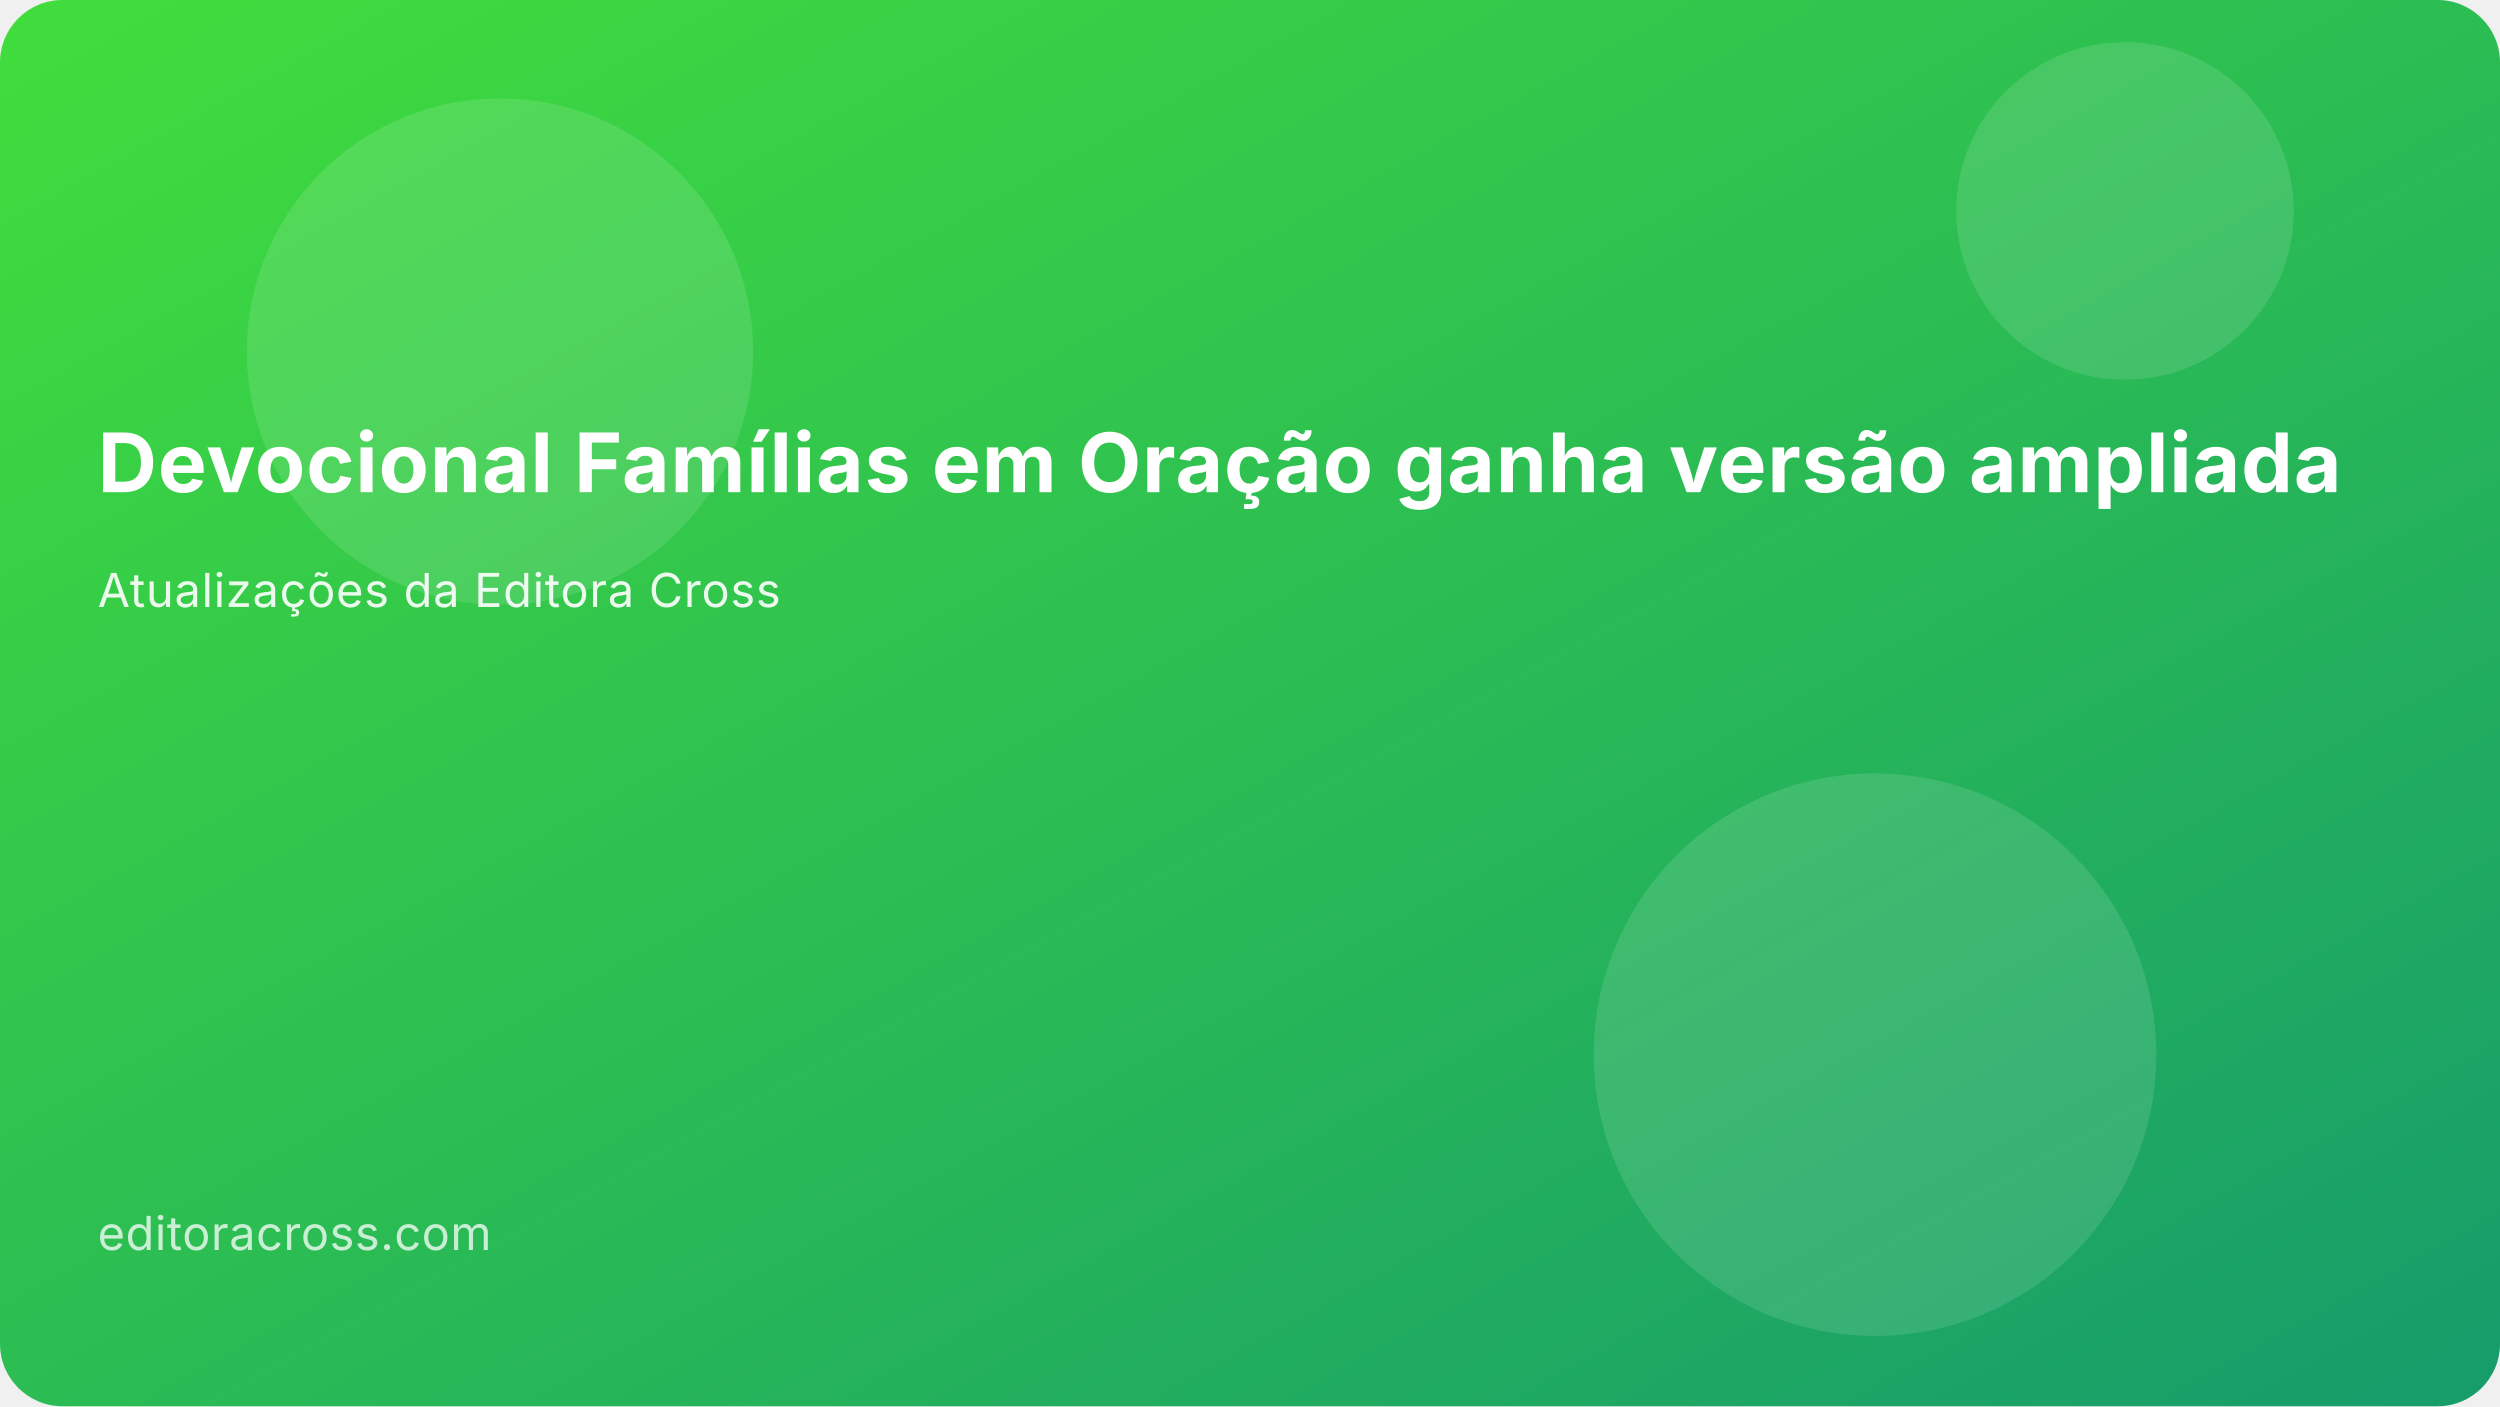
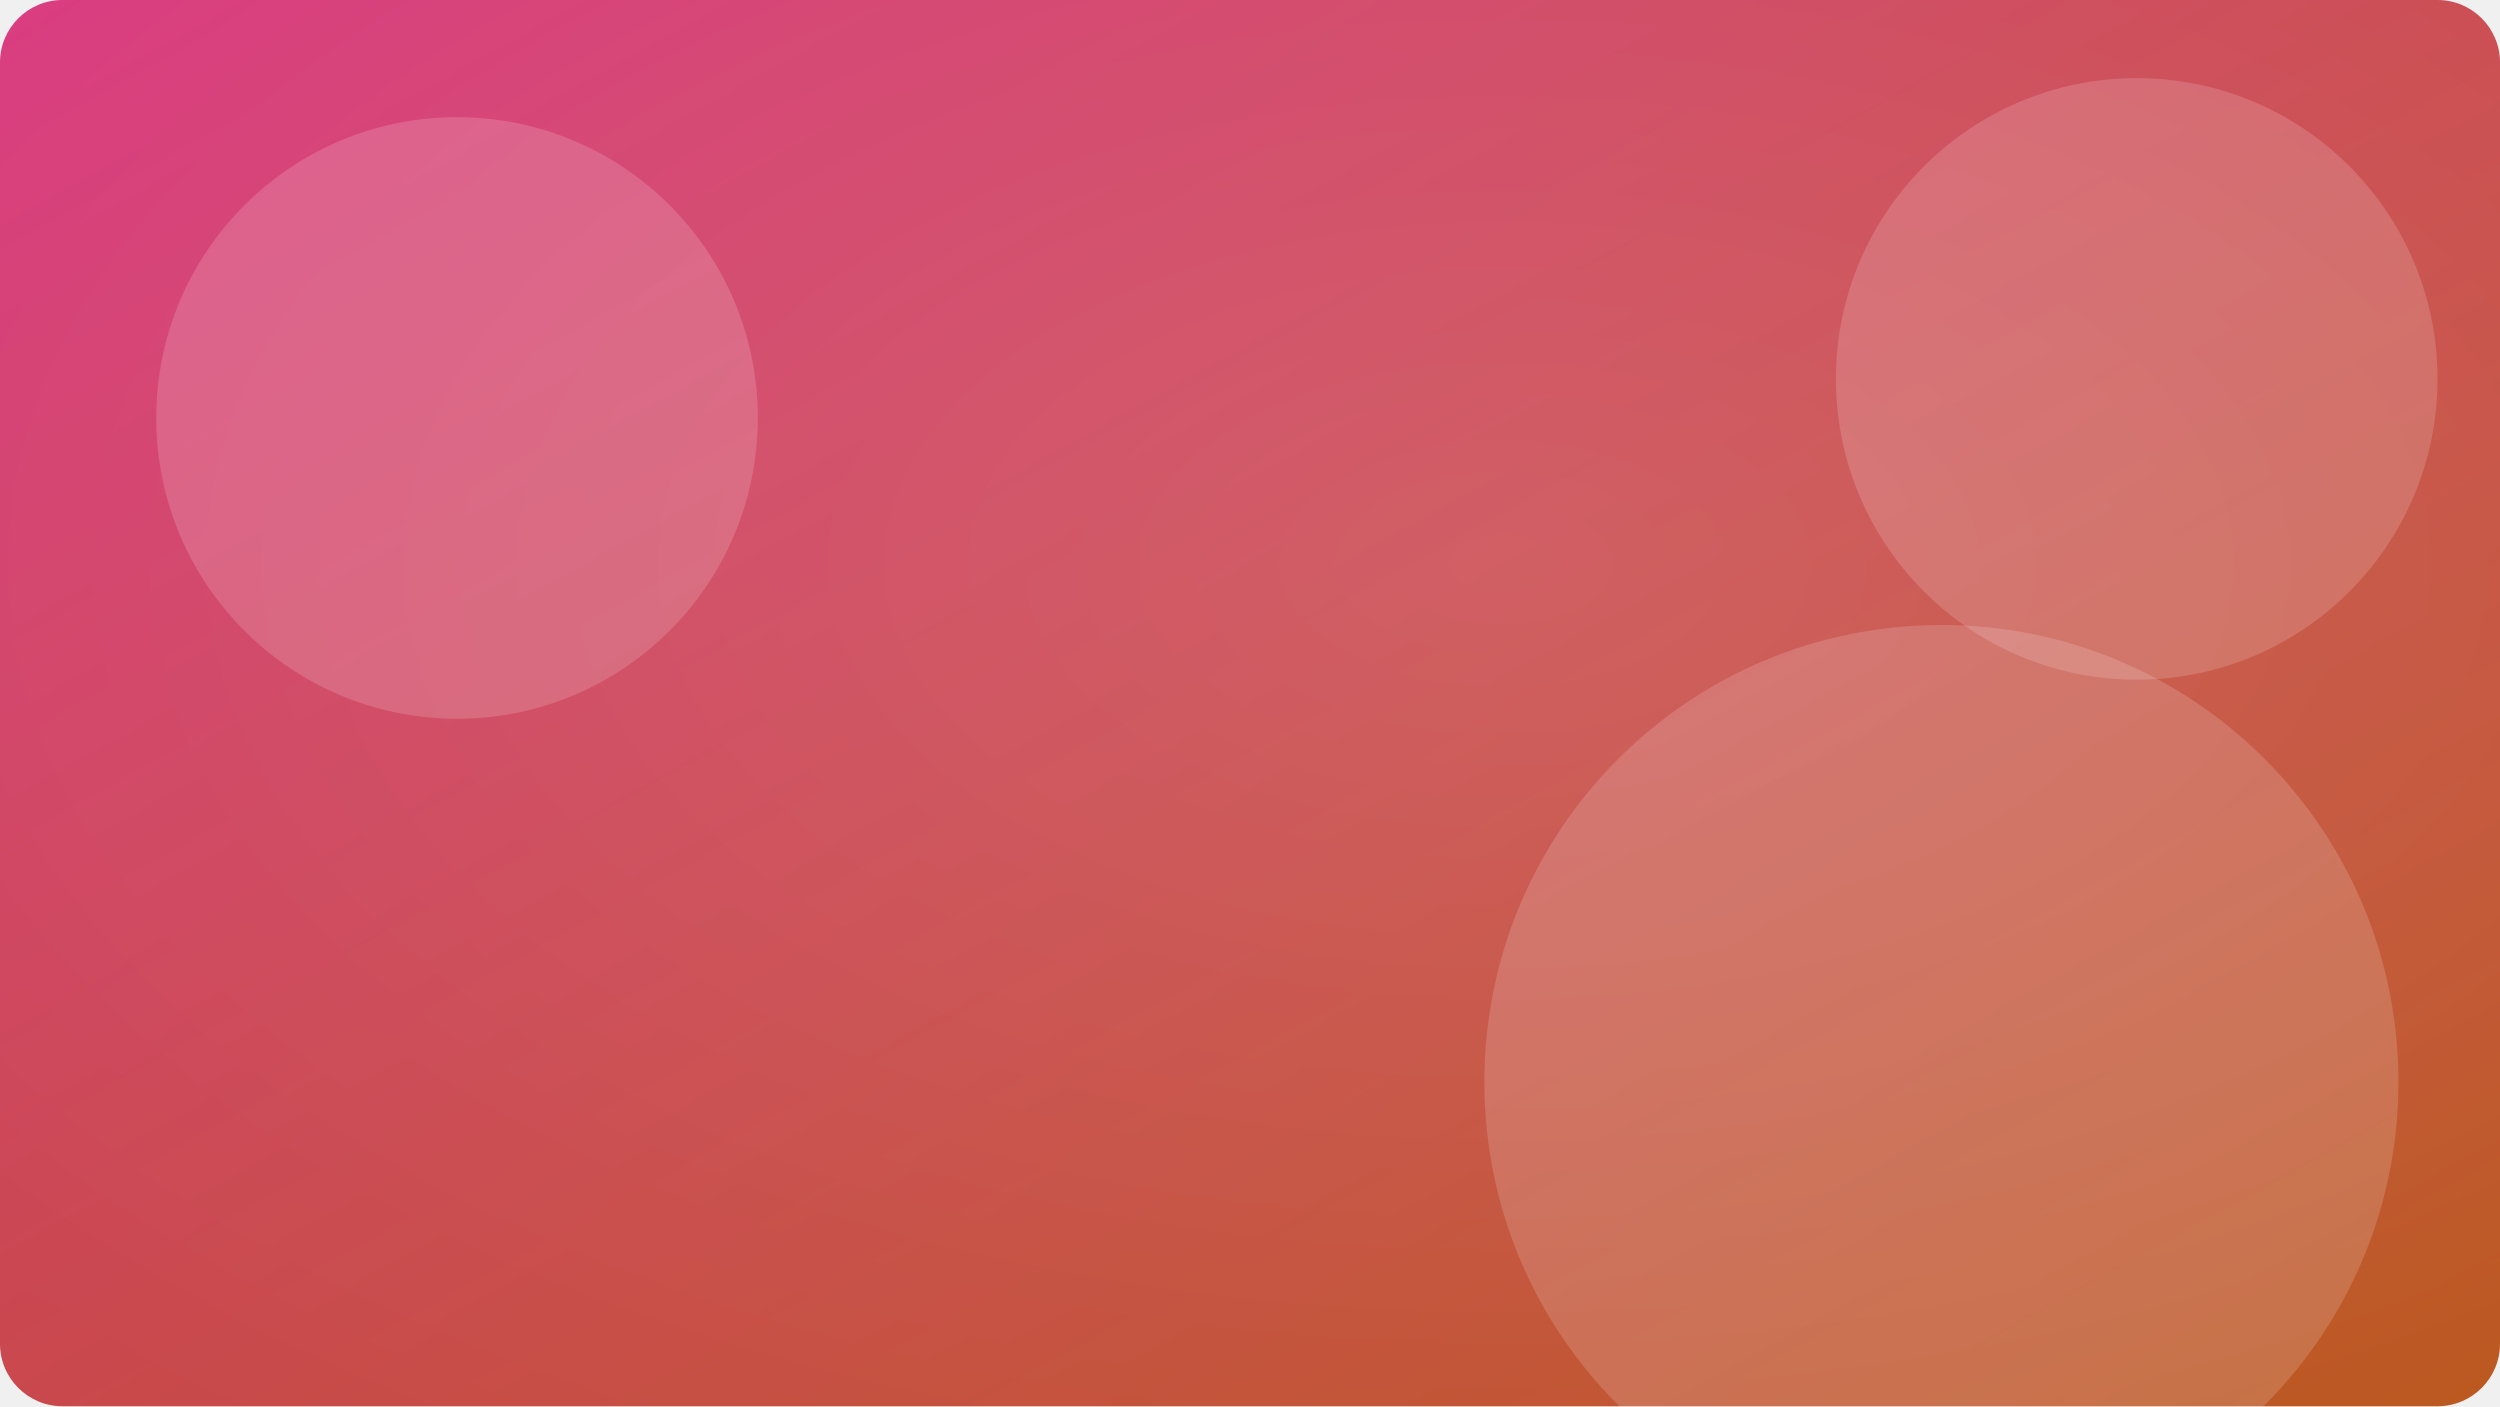
- <svg xmlns="http://www.w3.org/2000/svg" viewBox="0 0 1280 720" width="1280" height="720">
+ <svg xmlns="http://www.w3.org/2000/svg" width="1280" height="720" viewBox="0 0 1280 720">
  <defs>
-     <linearGradient id="grad-devocional-familias-lancamento" x1="0%" y1="0%" x2="100%" y2="100%">
-       <stop offset="0%" stop-color="hsl(118, 70%, 55%)" />
-       <stop offset="100%" stop-color="hsl(158, 75%, 35%)" />
+     <linearGradient id="grad-devocional-familias-lancamento" x1="0" y1="0" x2="1" y2="1">
+       <stop offset="0%" stop-color="hsl(334, 68%, 54%)" />
+       <stop offset="100%" stop-color="hsl(22, 74%, 42%)" />
    </linearGradient>
+     <radialGradient id="glow-devocional-familias-lancamento" cx="0.6" cy="0.4" r="0.8">
+       <stop offset="0%" stop-color="rgba(255,255,255,0.28)" />
+       <stop offset="100%" stop-color="rgba(255,255,255,0)" />
+     </radialGradient>
  </defs>
-   <rect width="100%" height="100%" fill="url(#grad-devocional-familias-lancamento)" rx="32" />
-   <g fill="rgba(255,255,255,0.12)">
-     <circle cx="256" cy="180" r="129.6" />
-     <circle cx="1088" cy="108" r="86.4" />
-     <circle cx="960" cy="540" r="144" />
+   <rect width="1280" height="720" fill="url(#grad-devocional-familias-lancamento)" rx="32" />
+   <rect width="1280" height="720" fill="url(#glow-devocional-familias-lancamento)" rx="32" opacity="0.45" />
+   <g fill="rgba(255,255,255,0.16)">
+     <circle cx="234" cy="214" r="154" />
+     <circle cx="1094" cy="194" r="154" />
+     <circle cx="994" cy="554" r="234" />
  </g>
-   <text x="50" y="252" font-family="'Inter','Segoe UI',sans-serif" font-size="42" font-weight="700" fill="#fff" letter-spacing="0.5px">Devocional Famílias em Oração ganha versão ampliada</text>
-   <text x="50" y="310.8" font-family="'Inter','Segoe UI',sans-serif" font-size="24" fill="rgba(255,255,255,0.9)" letter-spacing="0.4px">Atualizações da Editora Cross</text>
-   <text x="50" y="640" font-family="'Inter','Segoe UI',sans-serif" font-size="24" fill="rgba(255,255,255,0.75)" letter-spacing="0.3px">editoracross.com</text>
</svg>
